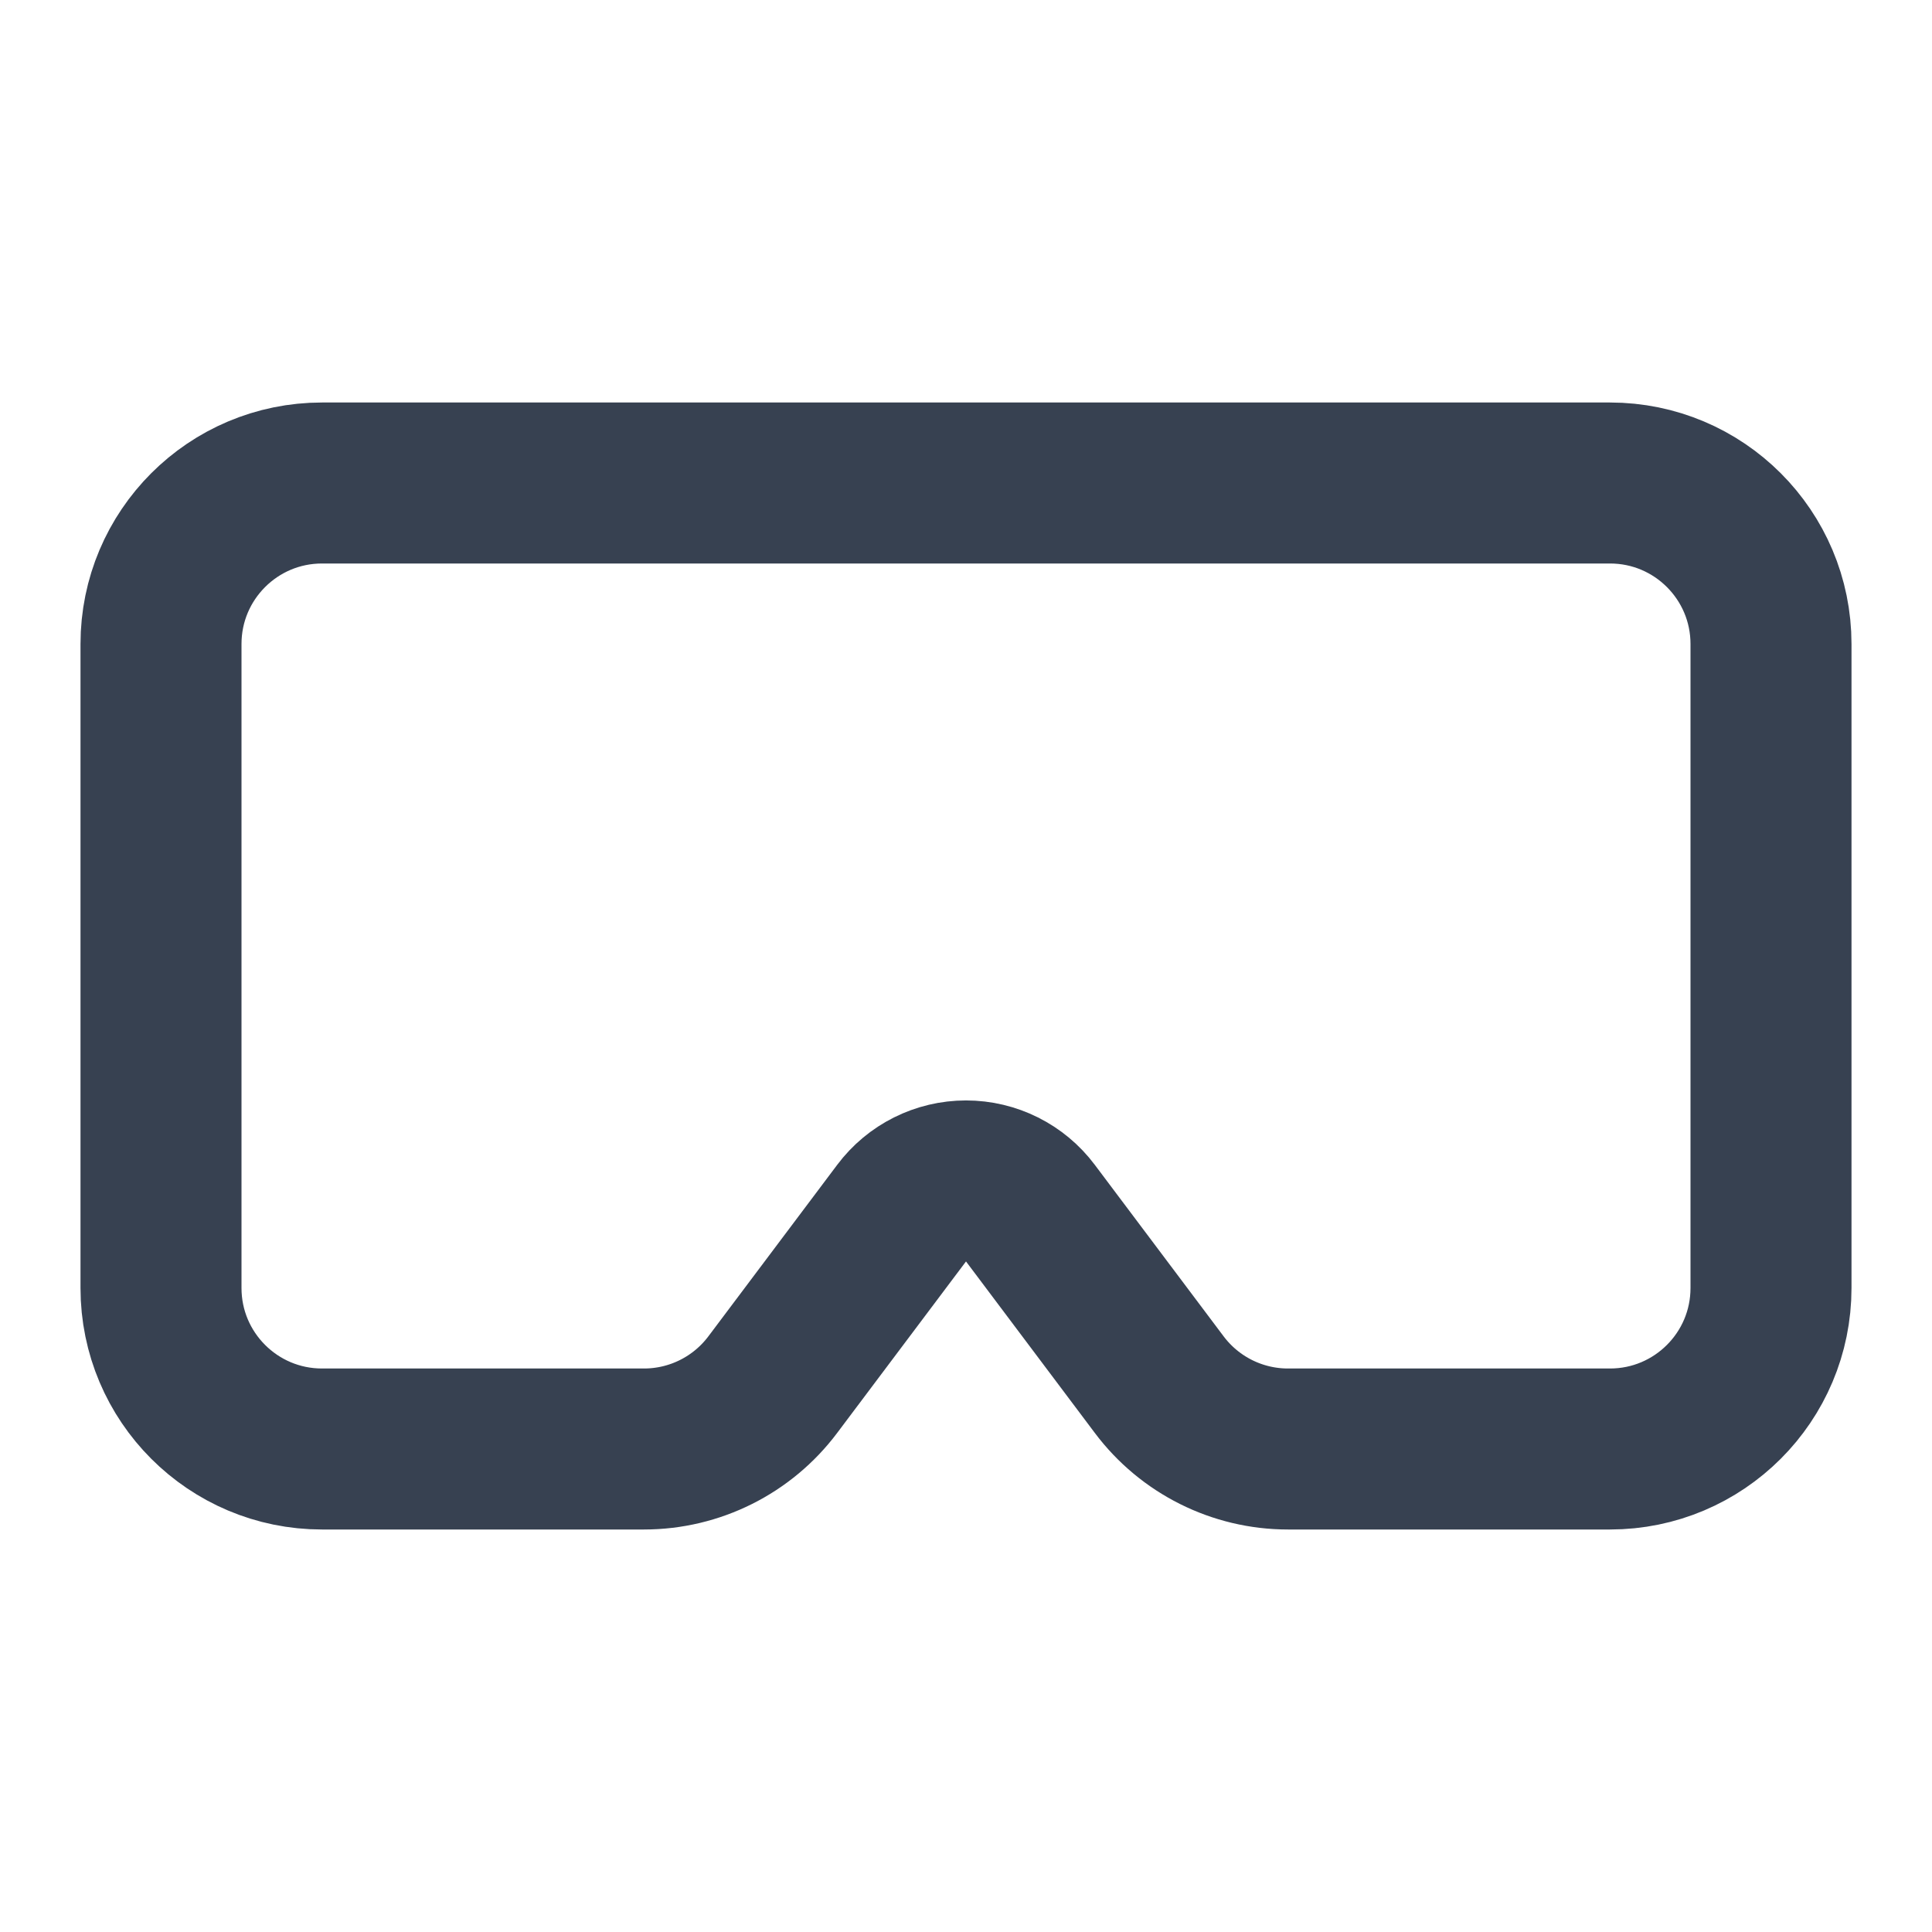
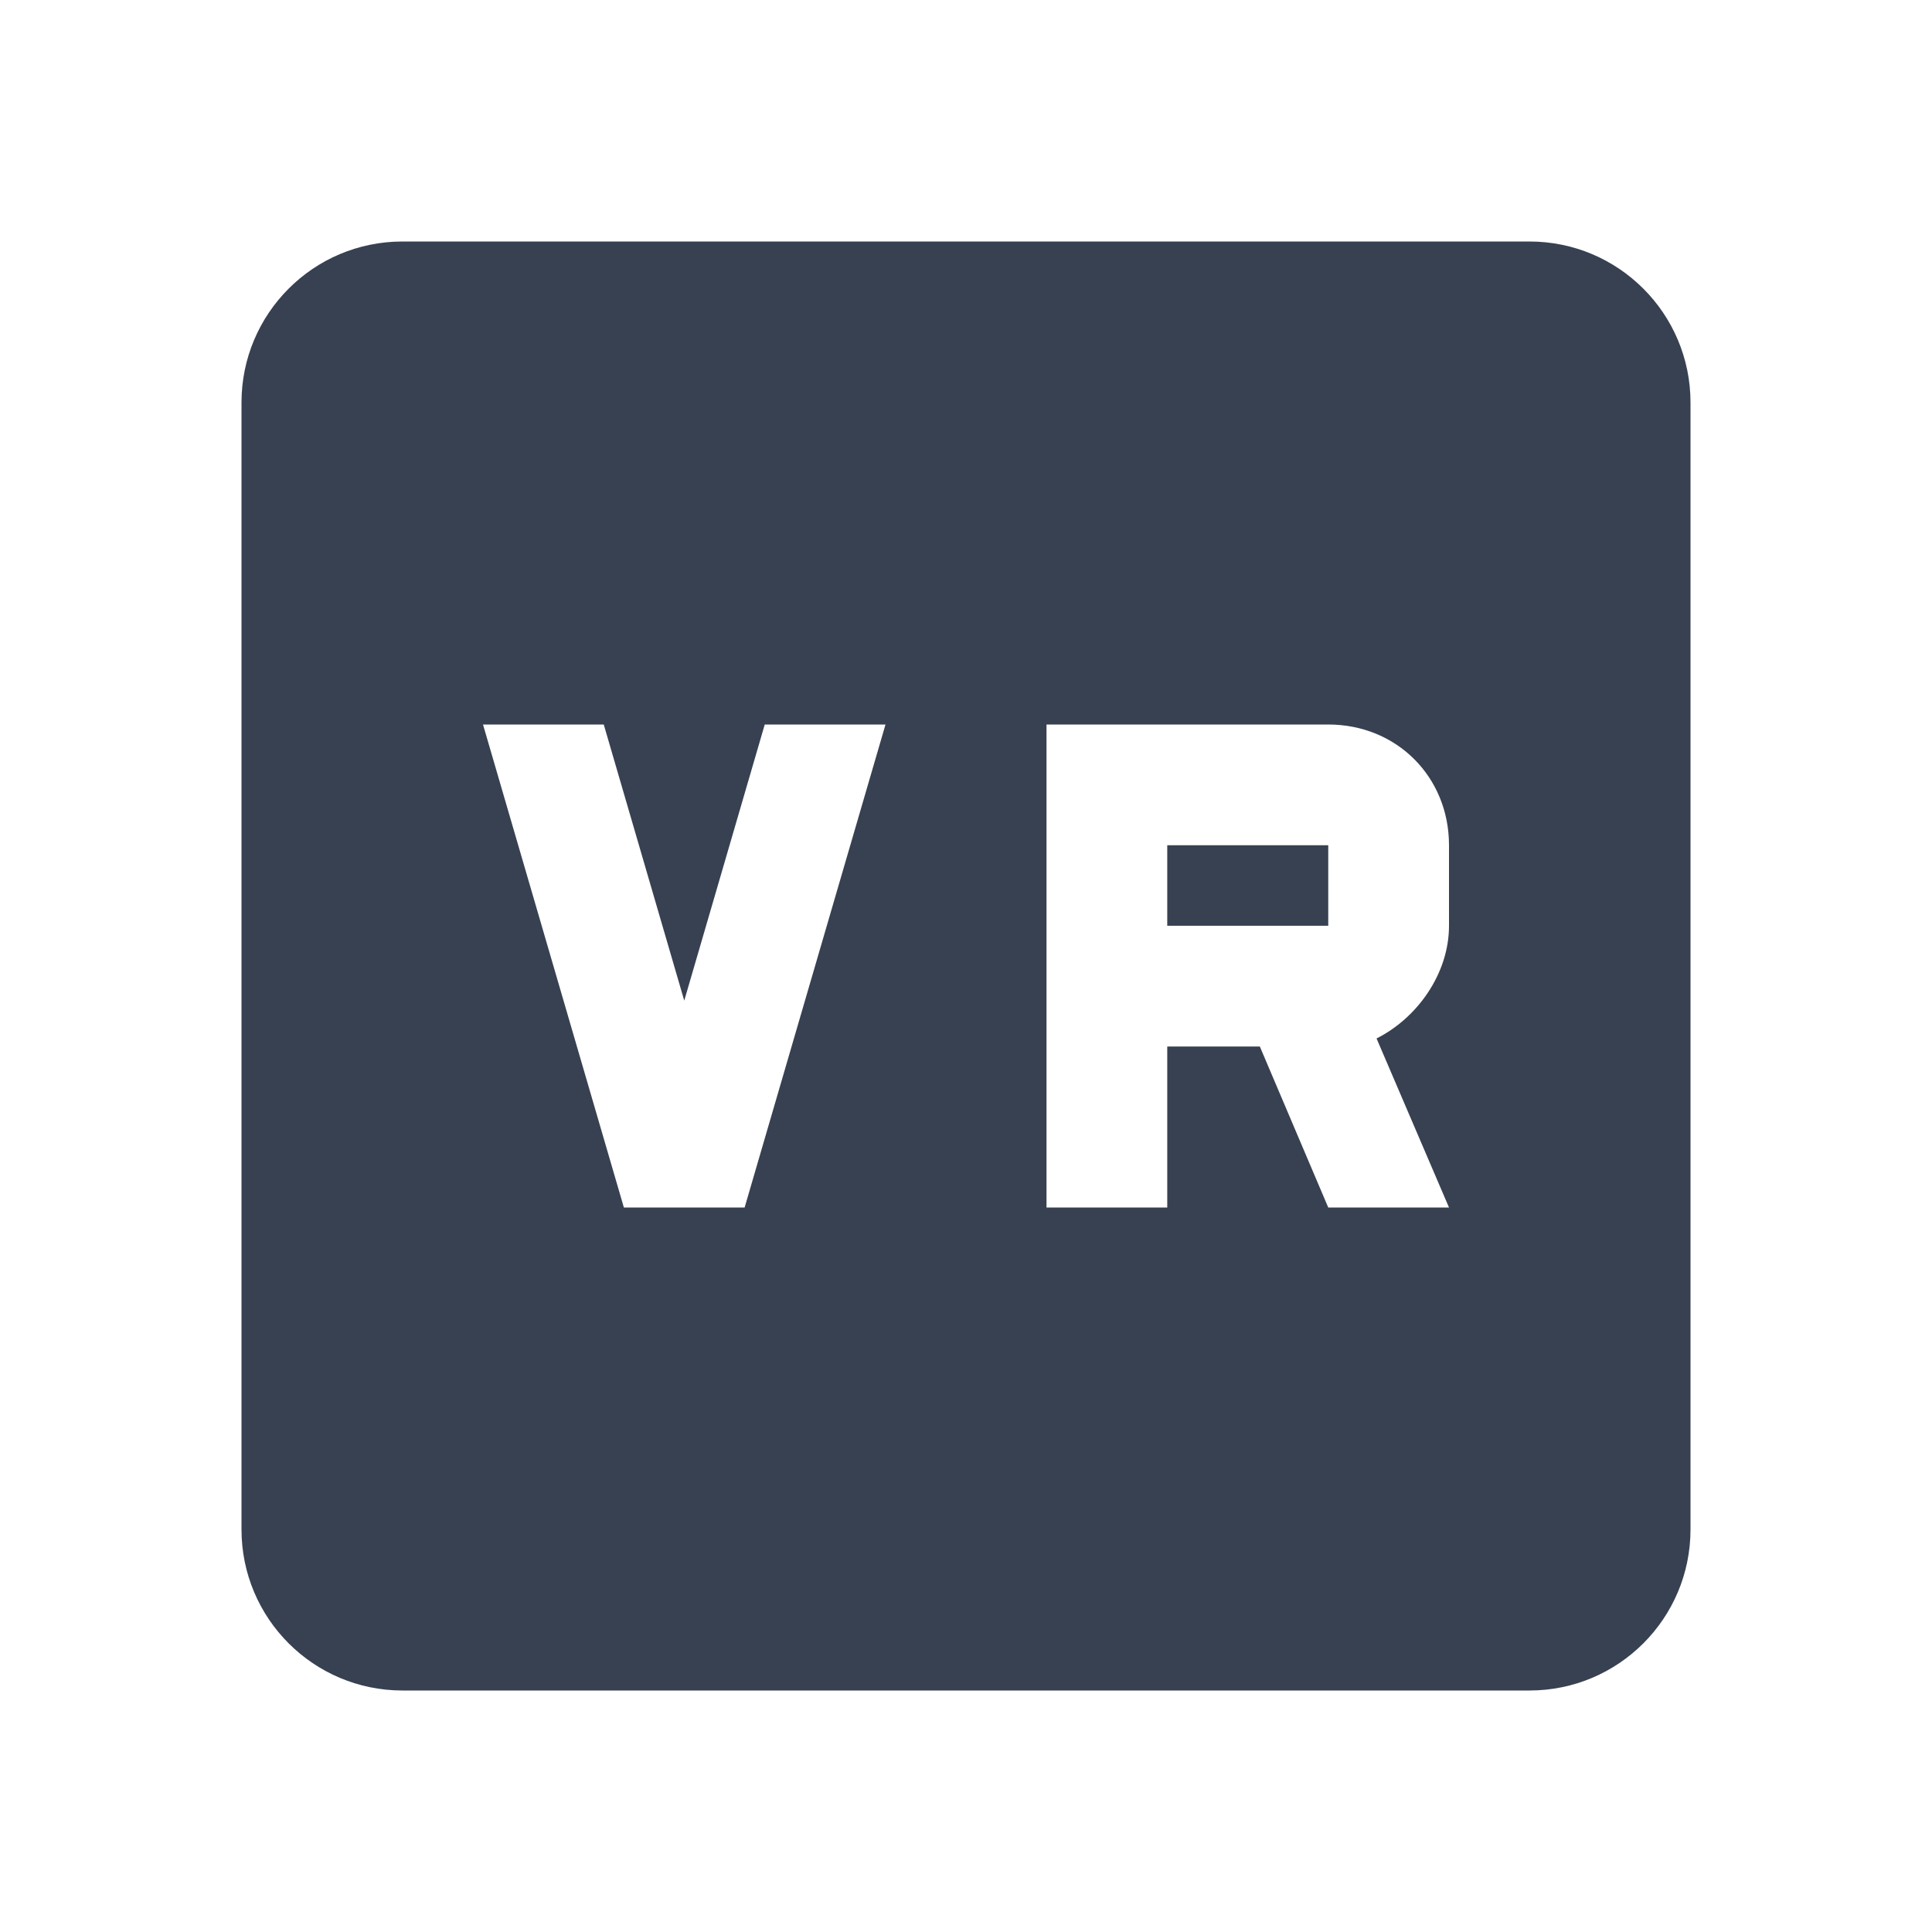
- <svg xmlns="http://www.w3.org/2000/svg" class="lucide lucide-rectangle-goggles" width="24" height="24" viewBox="0 0 24 24" fill="none" stroke="currentColor" stroke-width="2" stroke-linecap="round" stroke-linejoin="round">
+ <svg xmlns="http://www.w3.org/2000/svg" class="mdi mdi-virtual-reality" width="24" height="24" viewBox="0 0 24 24" fill="currentColor">
  <style>:root{color:#374151;}@media(prefers-color-scheme:dark){:root{color:#e5e7eb;}}</style>
-   <path d="M20 6a2 2 0 0 1 2 2v8a2 2 0 0 1-2 2h-4a2 2 0 0 1-1.6-.8l-1.6-2.13a1 1 0 0 0-1.6 0L9.6 17.2A2 2 0 0 1 8 18H4a2 2 0 0 1-2-2V8a2 2 0 0 1 2-2z" />
+   <path d="M5,3C3.89,3 3,3.9 3,5V19A2,2 0 0,0 5,21H19A2,2 0 0,0 21,19V5A2,2 0 0,0 19,3H5M6,9H7.5L8.5,12.43L9.5,9H11L9.25,15H7.75L6,9M13,9H16.5C17.35,9 18,9.65 18,10.5V11.5C18,12.1 17.6,12.65 17.1,12.9L18,15H16.5L15.65,13H14.5V15H13V9M14.5,10.5V11.5H16.5V10.5H14.5Z" />
</svg>
